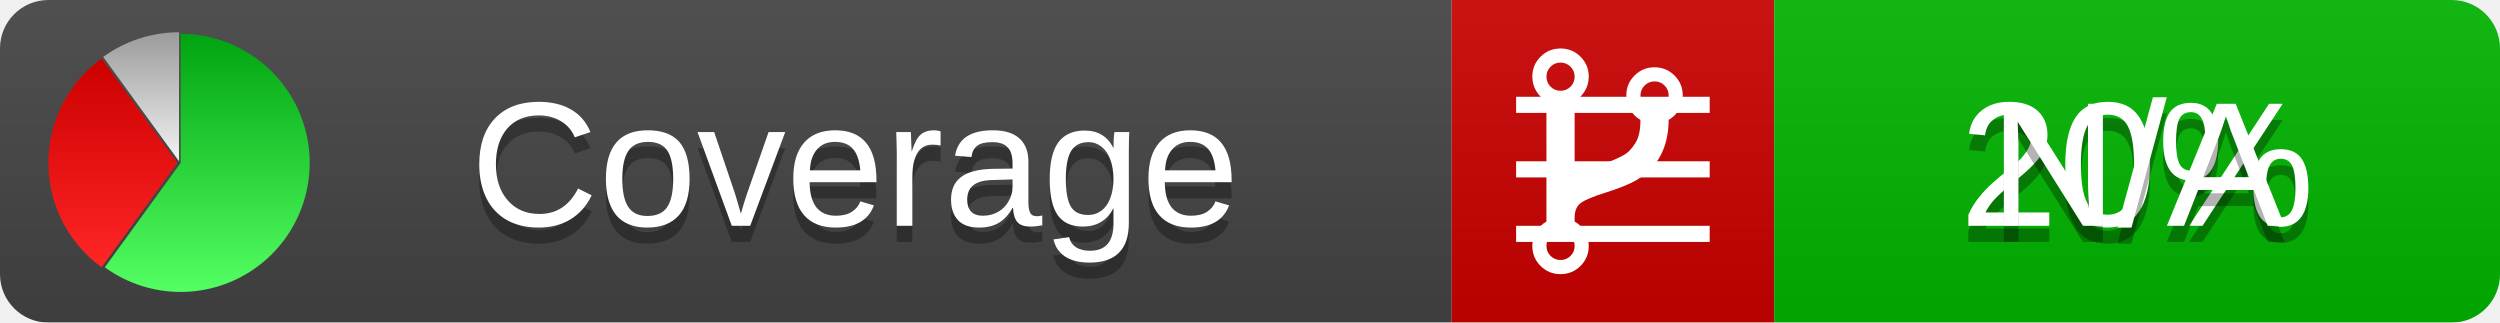
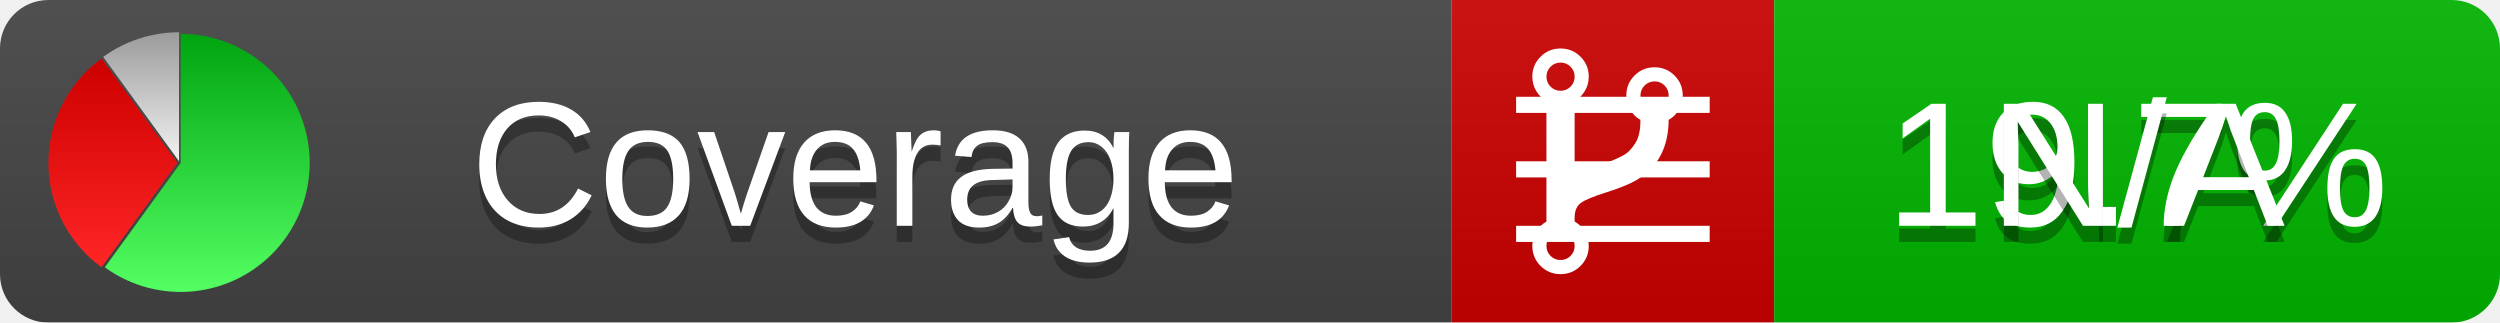
<svg xmlns="http://www.w3.org/2000/svg" xmlns:xlink="http://www.w3.org/1999/xlink" width="155" height="20">
  <style type="text/css">
          
            @keyframes fadeout {
              0 % { visibility: visible; opacity: 1; }
              40% { visibility: visible; opacity: 1; }
              50% { visibility: hidden; opacity: 0; }
              90% { visibility: hidden; opacity: 0; }
              100% { visibility: visible; opacity: 1; }
            }
            @keyframes fadein {
              0% { visibility: hidden; opacity: 0; }
              40% { visibility: hidden; opacity: 0; }
              50% { visibility: visible; opacity: 1; }
              90% { visibility: visible; opacity: 1; }
              100% { visibility: hidden; opacity: 0; }
            }
            .linecoverage {
                animation-duration: 10s;
                animation-name: fadeout;
                animation-iteration-count: infinite;
            }
            .branchcoverage {
                animation-duration: 10s;
                animation-name: fadein;
                animation-iteration-count: infinite;
            }
          
    </style>
  <defs>
    <linearGradient id="gradient" x2="0" y2="100%">
      <stop offset="0" stop-color="#bbb" stop-opacity=".1" />
      <stop offset="1" stop-opacity=".1" />
    </linearGradient>
    <linearGradient id="green" x2="0" y2="100%">
      <stop offset="0" stop-color="#00A410" />
      <stop offset="1" stop-color="#53FF63" />
    </linearGradient>
    <linearGradient id="red" x2="0" y2="100%">
      <stop offset="0" stop-color="#C00" />
      <stop offset="1" stop-color="#FF2525" />
    </linearGradient>
    <linearGradient id="gray" x2="0" y2="100%">
      <stop offset="0" stop-color="#9B9B9B" />
      <stop offset="1" stop-color="#F3F3F3" />
    </linearGradient>
    <mask id="mask">
      <rect width="155" height="20" rx="3" fill="#fff" />
    </mask>
    <g id="icon">
      <path style="fill:url(#green);" d="M205,202.5 l0,-200 a200,200 0 1,1 -117.558,361.803 z" />
      <path style="fill:url(#red);" d="M200,202.5 l-117.558,161.803 a200,200 0 0,1 0,-323.607 z" />
      <path style="fill:url(#gray);" d="M202.5,200 l-117.558,-161.803 a200,200 0 0,1 117.558,-38.196 z" />
    </g>
  </defs>
  <g mask="url(#mask)">
    <rect x="0" y="0" width="90" height="20" fill="#444" />
    <rect x="90" y="0" width="20" height="20" fill="#c00" />
    <rect x="110" y="0" width="45" height="20" fill="#00B600" />
    <rect x="0" y="0" width="155" height="20" fill="url(#gradient)" />
  </g>
  <g>
    <path class="linecoverage" stroke="#fff" d="M94 6.5 h12 M94 10.5 h12 M94 14.5 h12" />
    <path class="branchcoverage" fill="#fff" d="m 97.628,15.247 q 0,-0.364 -0.255,-0.619 -0.255,-0.255 -0.619,-0.255 -0.364,0 -0.619,0.255 -0.255,0.255 -0.255,0.619 0,0.364 0.255,0.619 0.255,0.255 0.619,0.255 0.364,0 0.619,-0.255 0.255,-0.255 0.255,-0.619 z m 0,-10.493 q 0,-0.364 -0.255,-0.619 -0.255,-0.255 -0.619,-0.255 -0.364,0 -0.619,0.255 -0.255,0.255 -0.255,0.619 0,0.364 0.255,0.619 0.255,0.255 0.619,0.255 0.364,0 0.619,-0.255 0.255,-0.255 0.255,-0.619 z m 5.83,1.166 q 0,-0.364 -0.255,-0.619 -0.255,-0.255 -0.619,-0.255 -0.364,0 -0.619,0.255 -0.255,0.255 -0.255,0.619 0,0.364 0.255,0.619 0.255,0.255 0.619,0.255 0.364,0 0.619,-0.255 0.255,-0.255 0.255,-0.619 z m 0.874,0 q 0,0.474 -0.237,0.879 -0.237,0.405 -0.638,0.633 -0.018,2.614 -2.059,3.771 -0.619,0.346 -1.849,0.738 -1.166,0.364 -1.544,0.647 -0.378,0.282 -0.378,0.911 l 0,0.237 q 0.401,0.228 0.638,0.633 0.237,0.405 0.237,0.879 0,0.729 -0.51,1.239 -0.51,0.51 -1.239,0.51 -0.729,0 -1.239,-0.51 -0.51,-0.51 -0.51,-1.239 0,-0.474 0.237,-0.879 0.237,-0.405 0.638,-0.633 l 0,-7.469 q -0.401,-0.228 -0.638,-0.633 -0.237,-0.405 -0.237,-0.879 0,-0.729 0.51,-1.239 0.51,-0.51 1.239,-0.51 0.729,0 1.239,0.51 0.51,0.51 0.51,1.239 0,0.474 -0.237,0.879 -0.237,0.405 -0.638,0.633 l 0,4.527 q 0.492,-0.237 1.403,-0.519 0.501,-0.155 0.797,-0.269 0.296,-0.114 0.642,-0.282 0.346,-0.169 0.537,-0.36 0.191,-0.191 0.369,-0.465 0.178,-0.273 0.255,-0.633 0.077,-0.36 0.077,-0.833 -0.401,-0.228 -0.638,-0.633 -0.237,-0.405 -0.237,-0.879 0,-0.729 0.51,-1.239 0.51,-0.51 1.239,-0.51 0.729,0 1.239,0.51 0.51,0.51 0.51,1.239 z" />
  </g>
  <g fill="#fff" text-anchor="middle" font-family="Verdana,Arial,Geneva,sans-serif" font-size="11">
    <a xlink:href="https://github.com/danielpalme/ReportGenerator" target="_top">
      <use xlink:href="#icon" transform="translate(3,2) scale(.04)" />
    </a>
    <text x="53" y="15" fill="#010101" fill-opacity=".3">Coverage</text>
    <text x="53" y="14" fill="#fff">Coverage</text>
-     <text class="linecoverage" x="132.5" y="15" fill="#010101" fill-opacity=".3">20%</text>
-     <text class="linecoverage" x="132.5" y="14">20%</text>
+     <text class="linecoverage" x="132.5" y="15" fill="#010101" fill-opacity=".3">19.7%</text>
+     <text class="linecoverage" x="132.5" y="14">19.7%</text>
    <text class="branchcoverage" x="132.5" y="15" fill="#010101" fill-opacity=".3">N/A</text>
    <text class="branchcoverage" x="132.5" y="14">N/A</text>
  </g>
  <g>
    <rect class="linecoverage" x="90" y="0" width="65" height="20" fill-opacity="0" />
    <rect class="branchcoverage" x="90" y="0" width="65" height="20" fill-opacity="0" />
  </g>
</svg>
